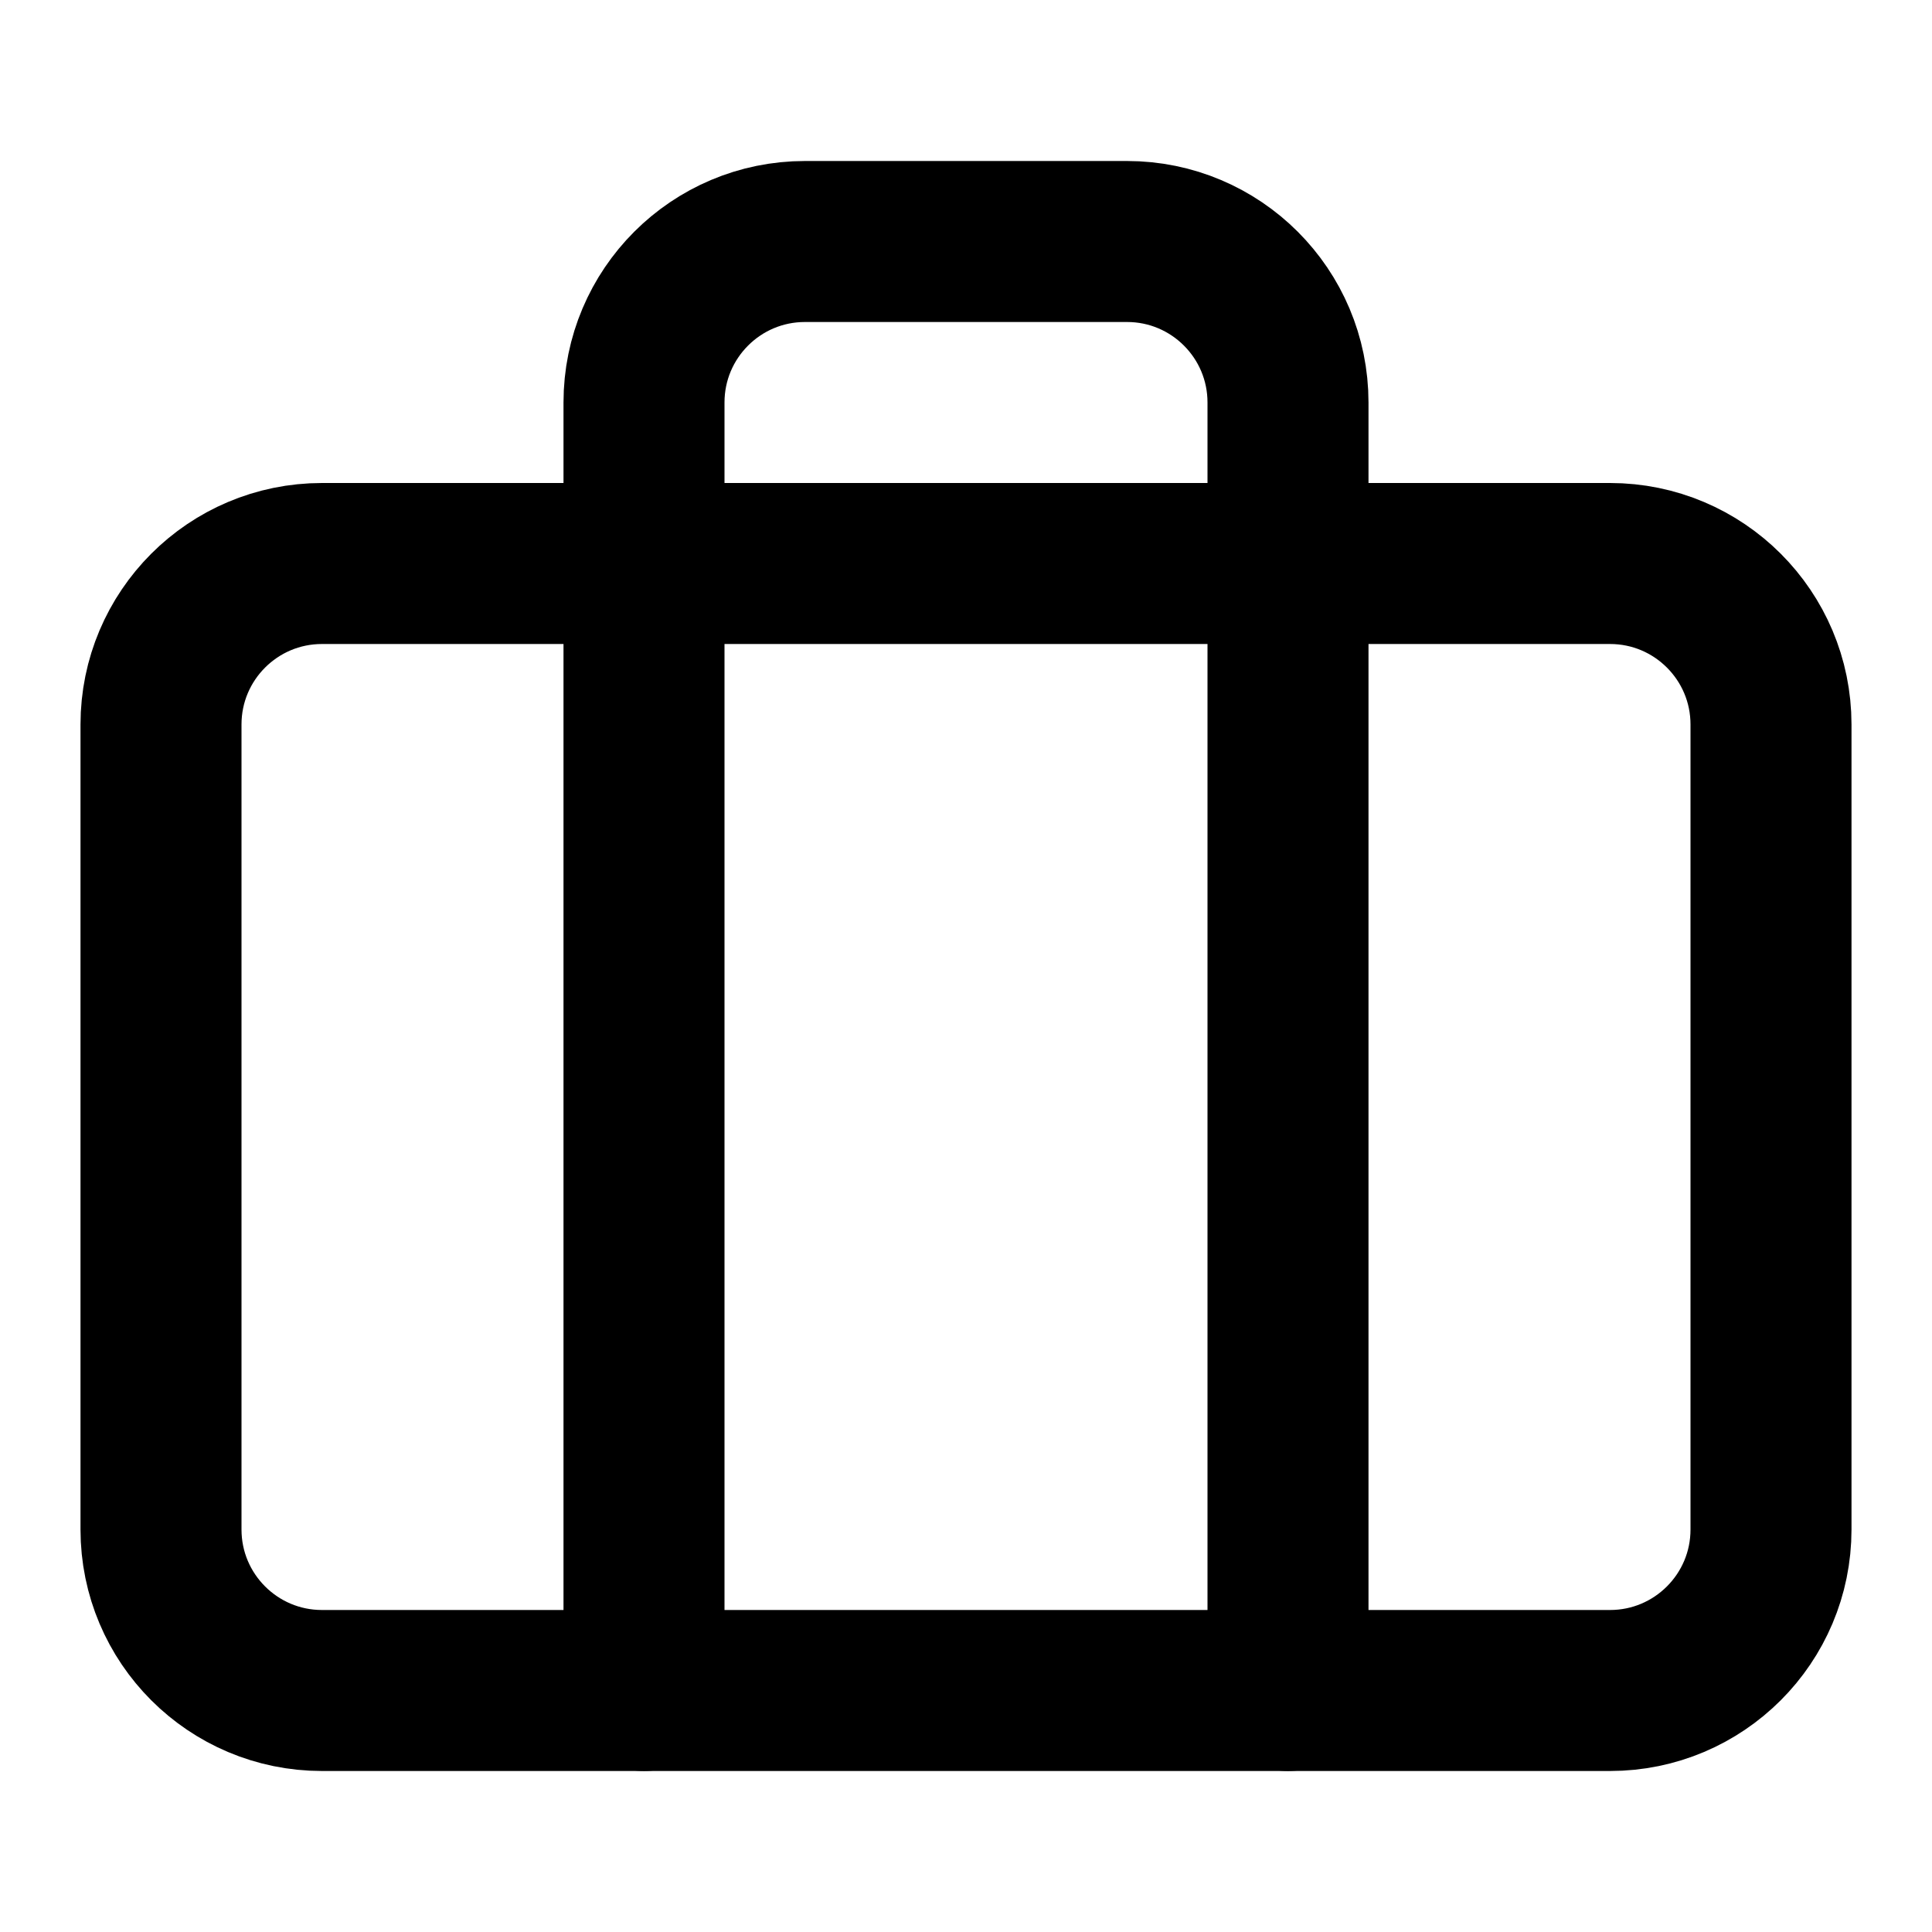
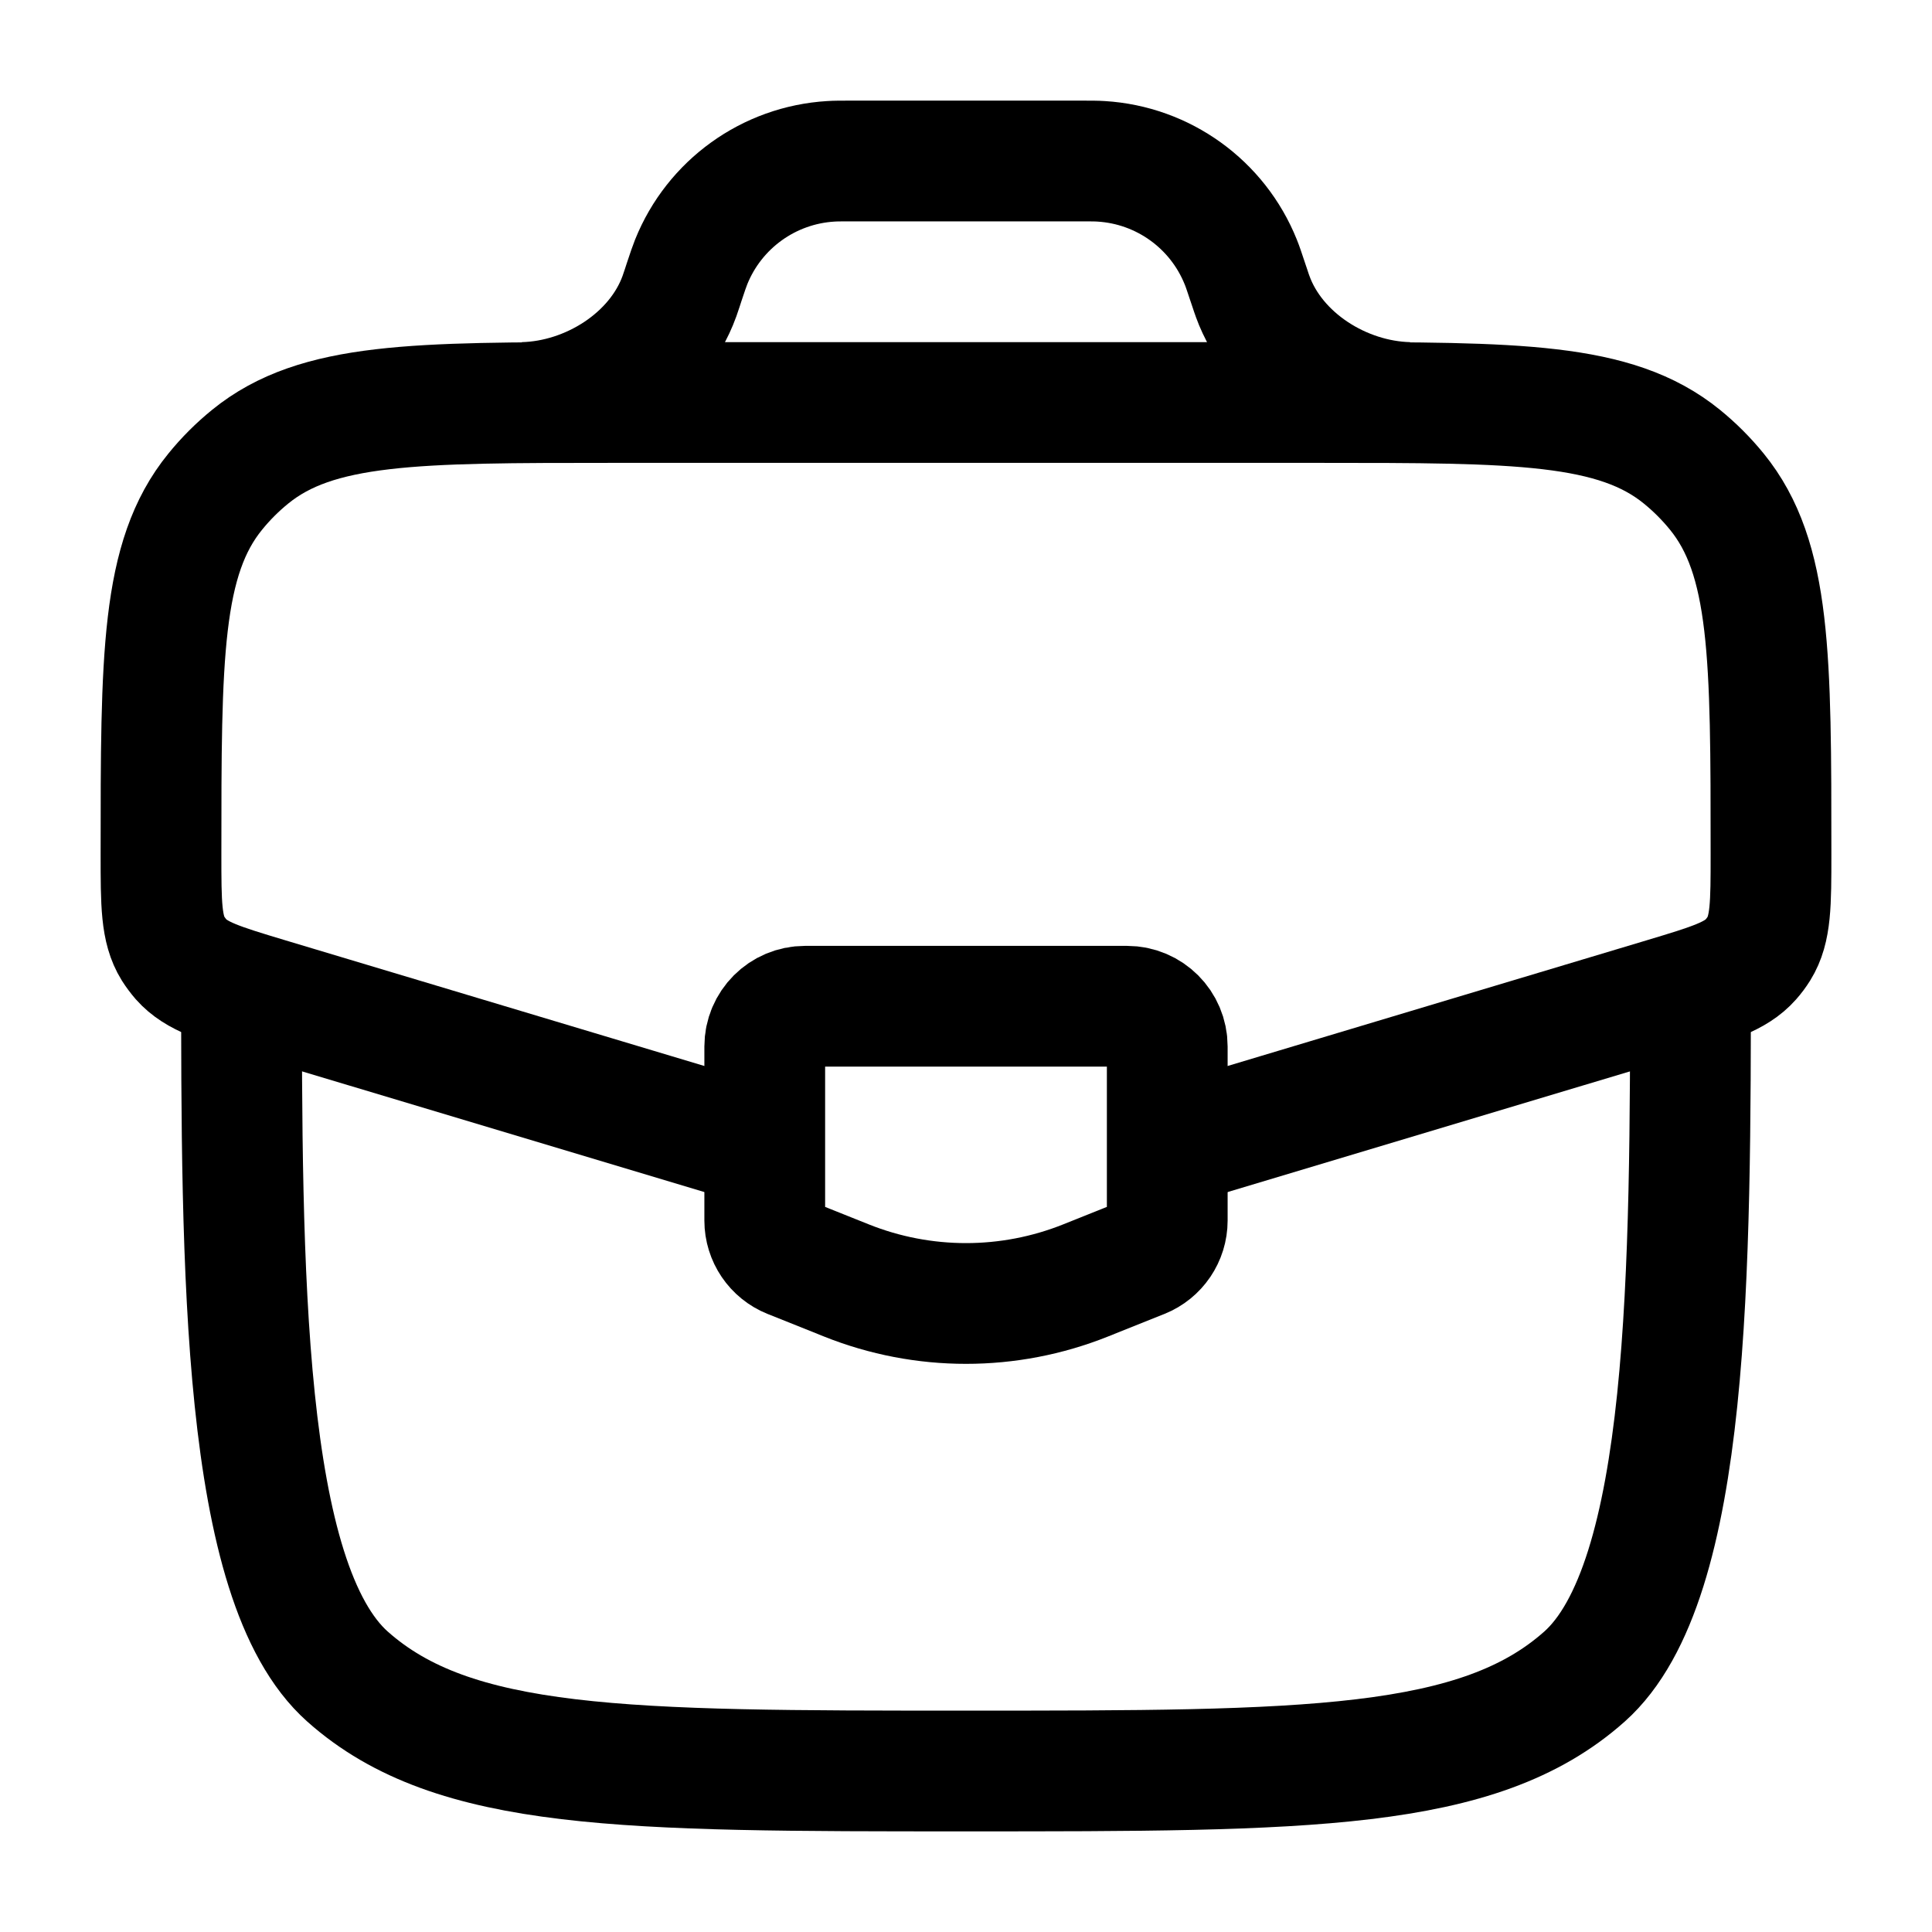
- <svg xmlns="http://www.w3.org/2000/svg" width="24" height="24" viewBox="0 0 24 24" fill="none" stroke="currentColor" stroke-width="2" stroke-linecap="round" stroke-linejoin="round">
-   <rect width="20" height="14" x="2" y="7" rx="2" ry="2" />
-   <path d="M16 21V5a2 2 0 0 0-2-2h-4a2 2 0 0 0-2 2v16" />
+ <svg xmlns="http://www.w3.org/2000/svg" width="1em" height="1em" viewBox="0 0 24 24">
+   <path d="M0 0h24v24H0z" fill="none" />
+   <g fill="none" stroke="currentColor" stroke-width="1.5">
+     <path d="M3 12c0 3.771 0 7.657 1.318 8.828C5.636 22 7.758 22 12 22s6.364 0 7.682-1.172S21 15.771 21 12" />
+     <path d="m14.66 14.202l6.008-1.802c.595-.179.893-.268 1.082-.482a1 1 0 0 0 .1-.134c.15-.243.15-.553.15-1.175c0-2.45 0-3.675-.673-4.502a3 3 0 0 0-.434-.434C20.066 5 18.841 5 16.391 5H7.61c-2.45 0-3.675 0-4.502.673q-.24.195-.434.434C2 6.934 2 8.159 2 10.609c0 .622 0 .932.15 1.175q.045.07.1.134c.19.214.487.303 1.082.482l6.008 1.802M6.5 5c.823-.02 1.66-.545 1.94-1.32l.035-.103L8.5 3.5c.042-.127.064-.19.086-.246a2 2 0 0 1 1.735-1.25C10.38 2 10.448 2 10.58 2h2.838c.133 0 .2 0 .26.004a2 2 0 0 1 1.735 1.25c.023.056.044.12.086.246l.026.077c.018.053.026.08.035.103c.28.775 1.116 1.3 1.939 1.32" />
+     <path stroke-linecap="round" d="M14 12.5h-4a.5.5 0 0 0-.5.5v2.162a.5.5 0 0 0 .314.464l.7.28a4 4 0 0 0 2.972 0l.7-.28a.5.5 0 0 0 .314-.464V13a.5.5 0 0 0-.5-.5Z" />
+   </g>
</svg>
